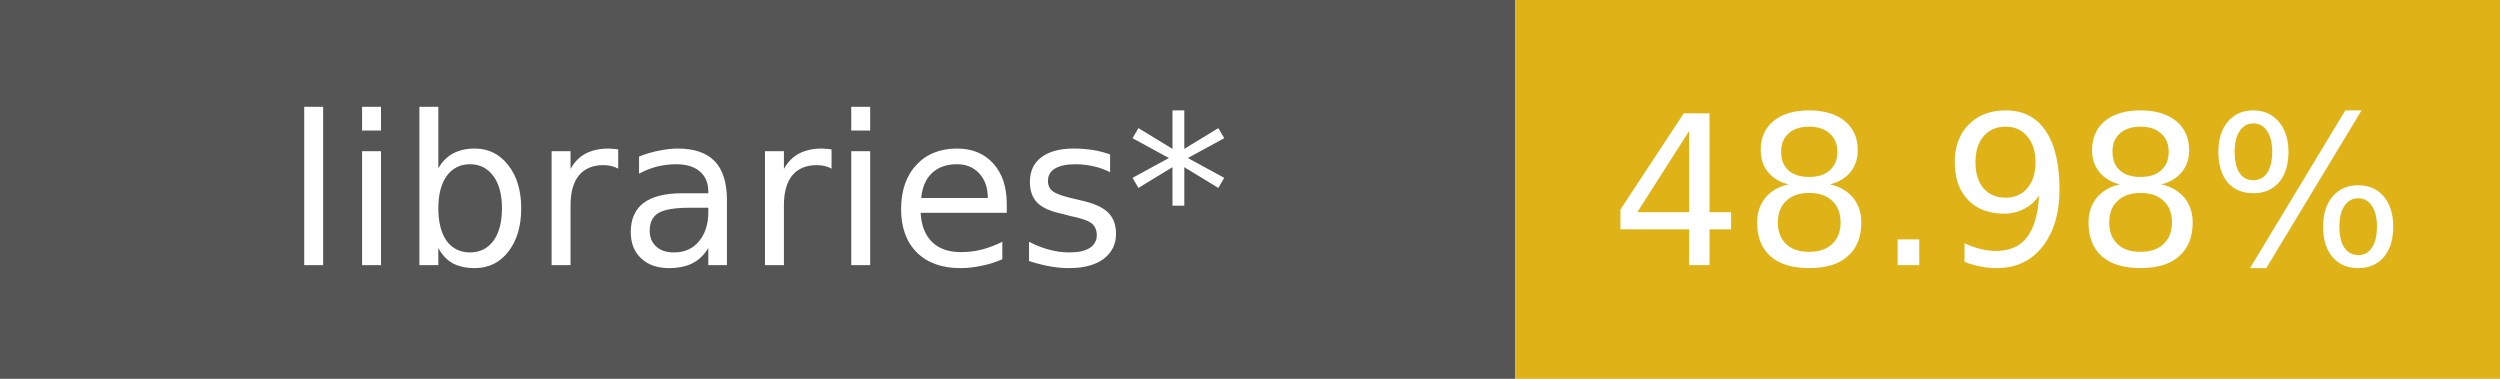
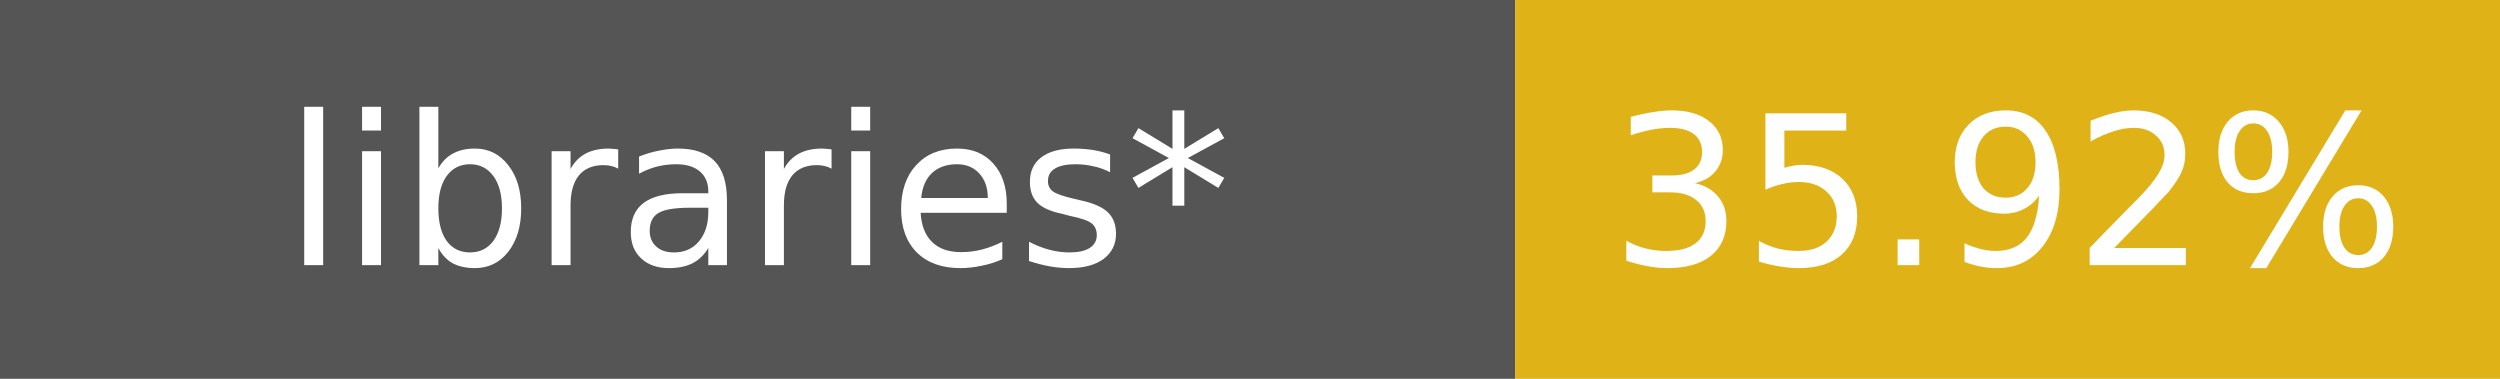
- <svg xmlns="http://www.w3.org/2000/svg" width="132" height="20" role="img" aria-label="libraries*: 48.98%">
+ <svg xmlns="http://www.w3.org/2000/svg" width="132" height="20" role="img" aria-label="libraries*: 35.92%">
  <rect width="80" height="20" fill="#555" />
  <rect x="80" width="52" height="20" fill="#dfb317" />
  <g fill="#fff" font-family="Verdana,DejaVu Sans,sans-serif" font-size="11" text-anchor="middle">
    <text x="40.0" y="14">libraries*</text>
-     <text x="106.0" y="14">48.98%</text>
+     <text x="106.0" y="14">35.92%</text>
  </g>
</svg>
